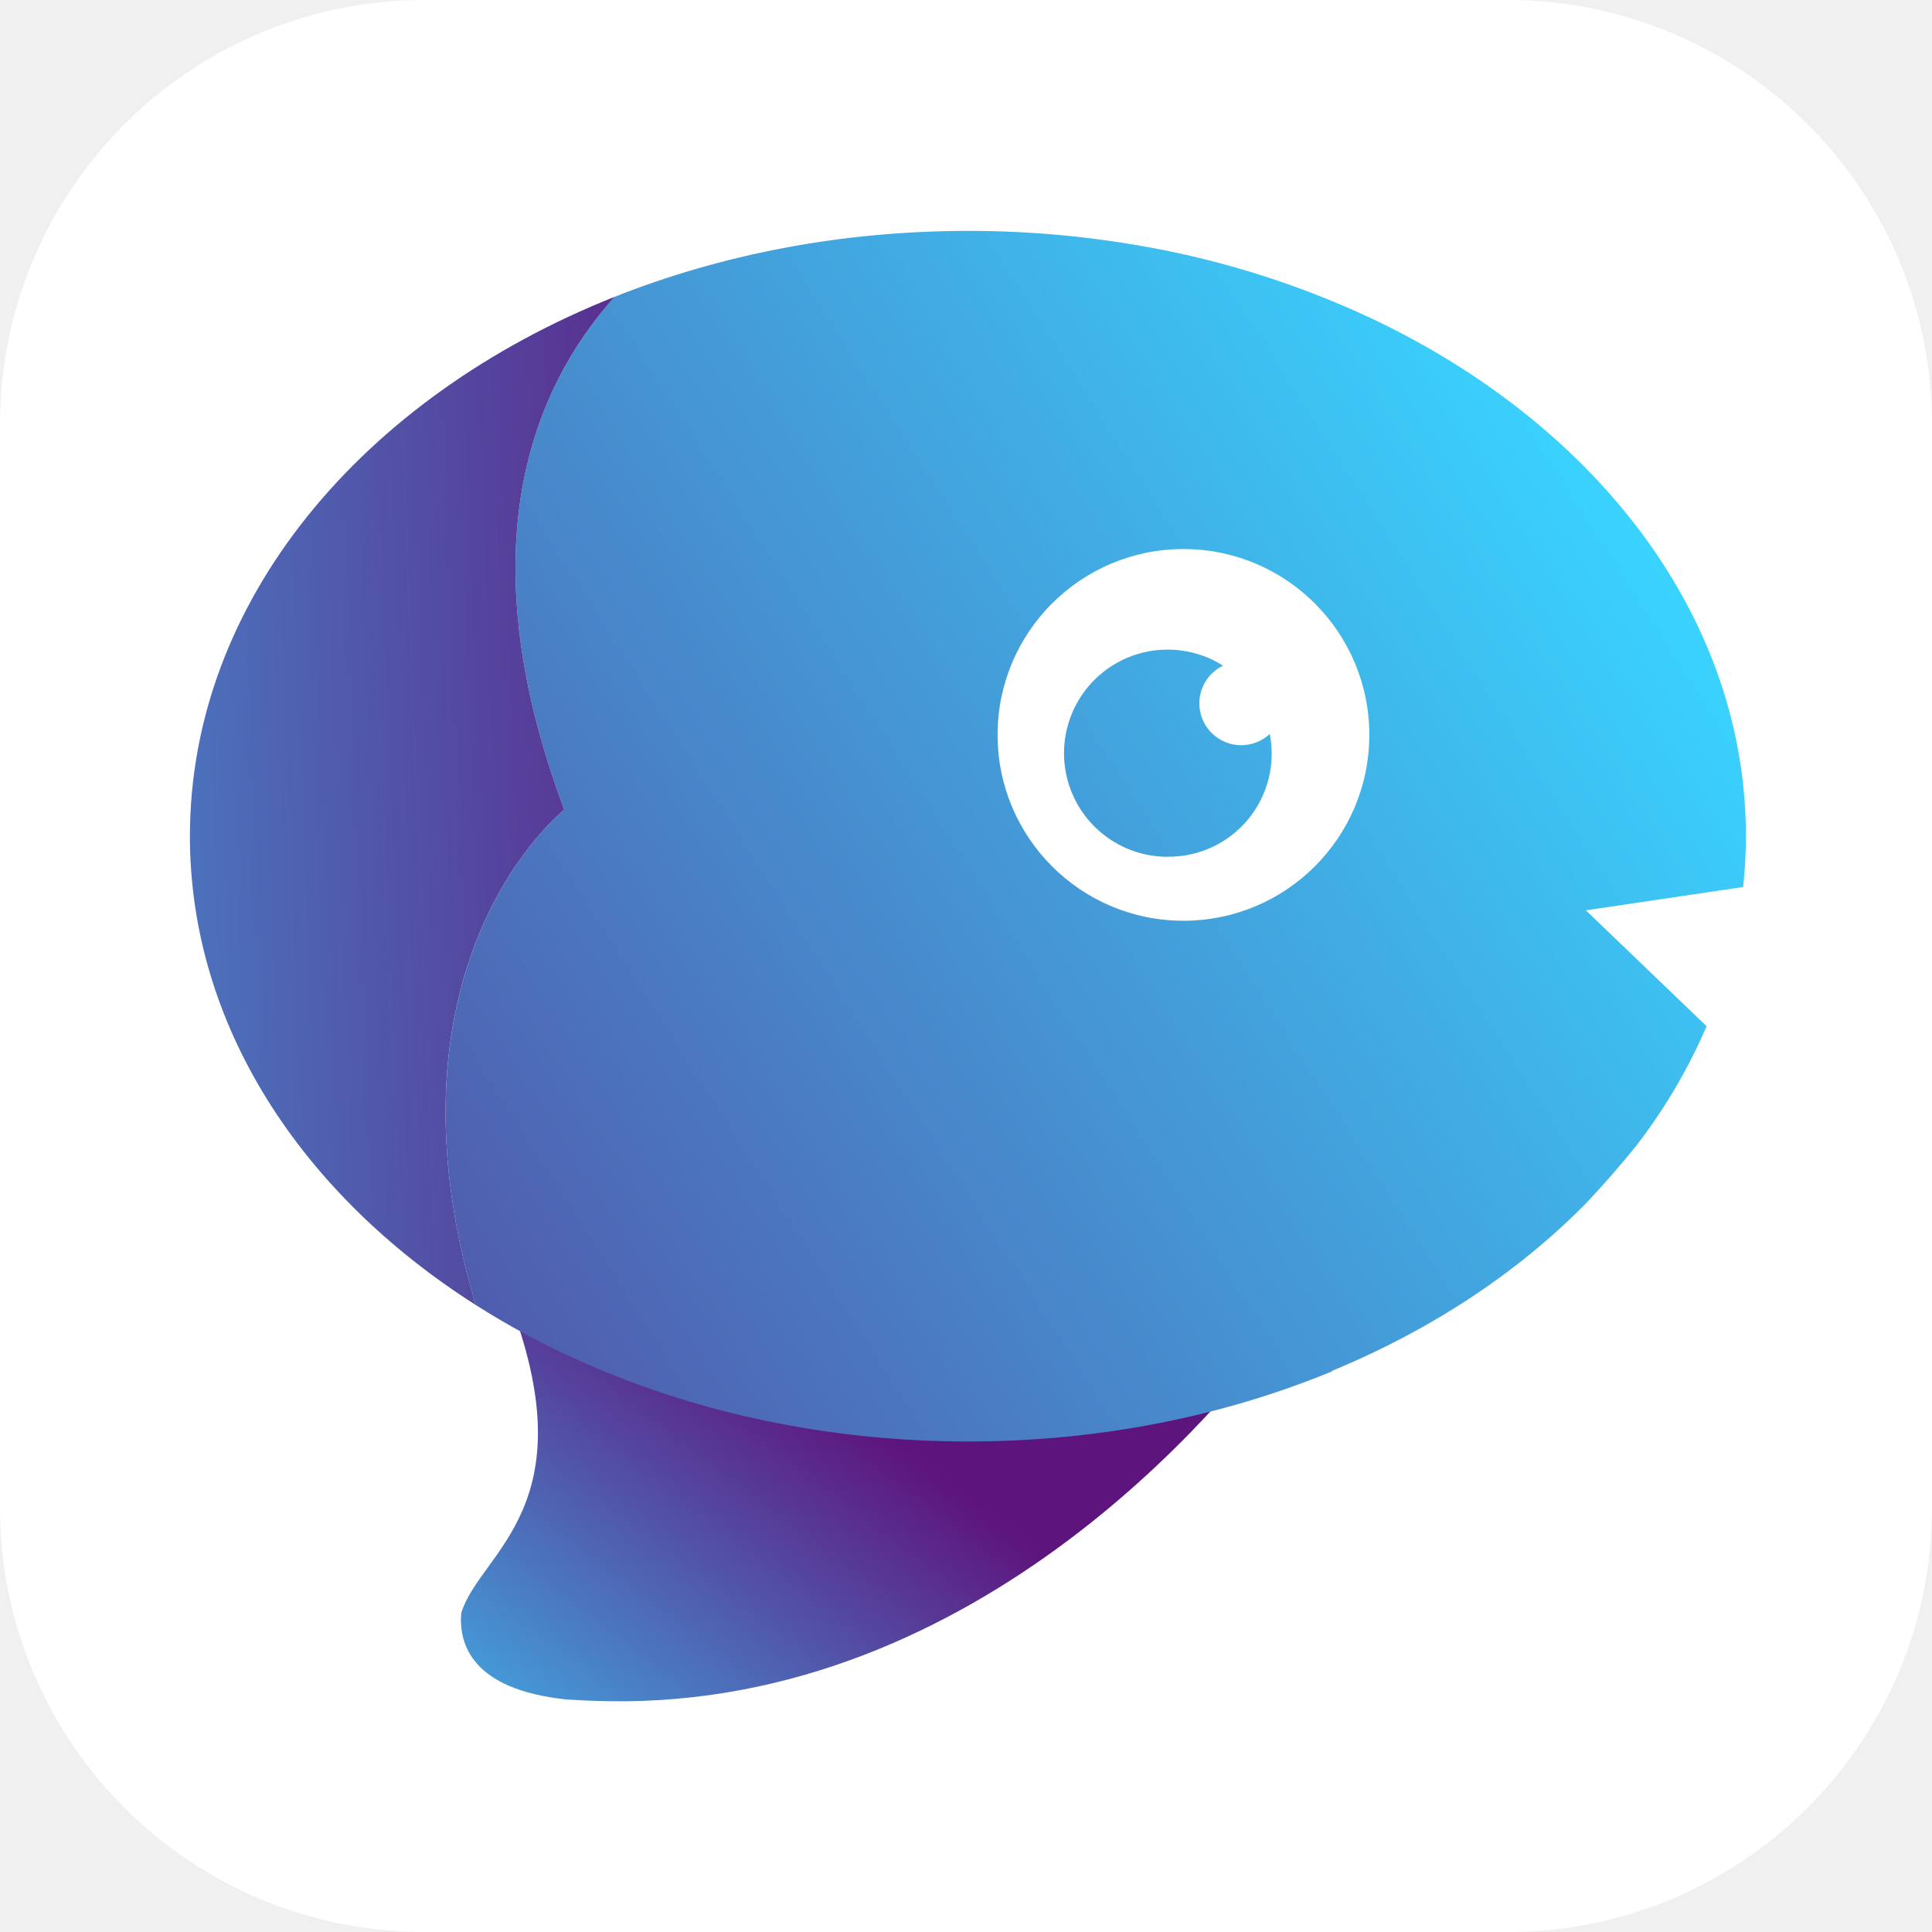
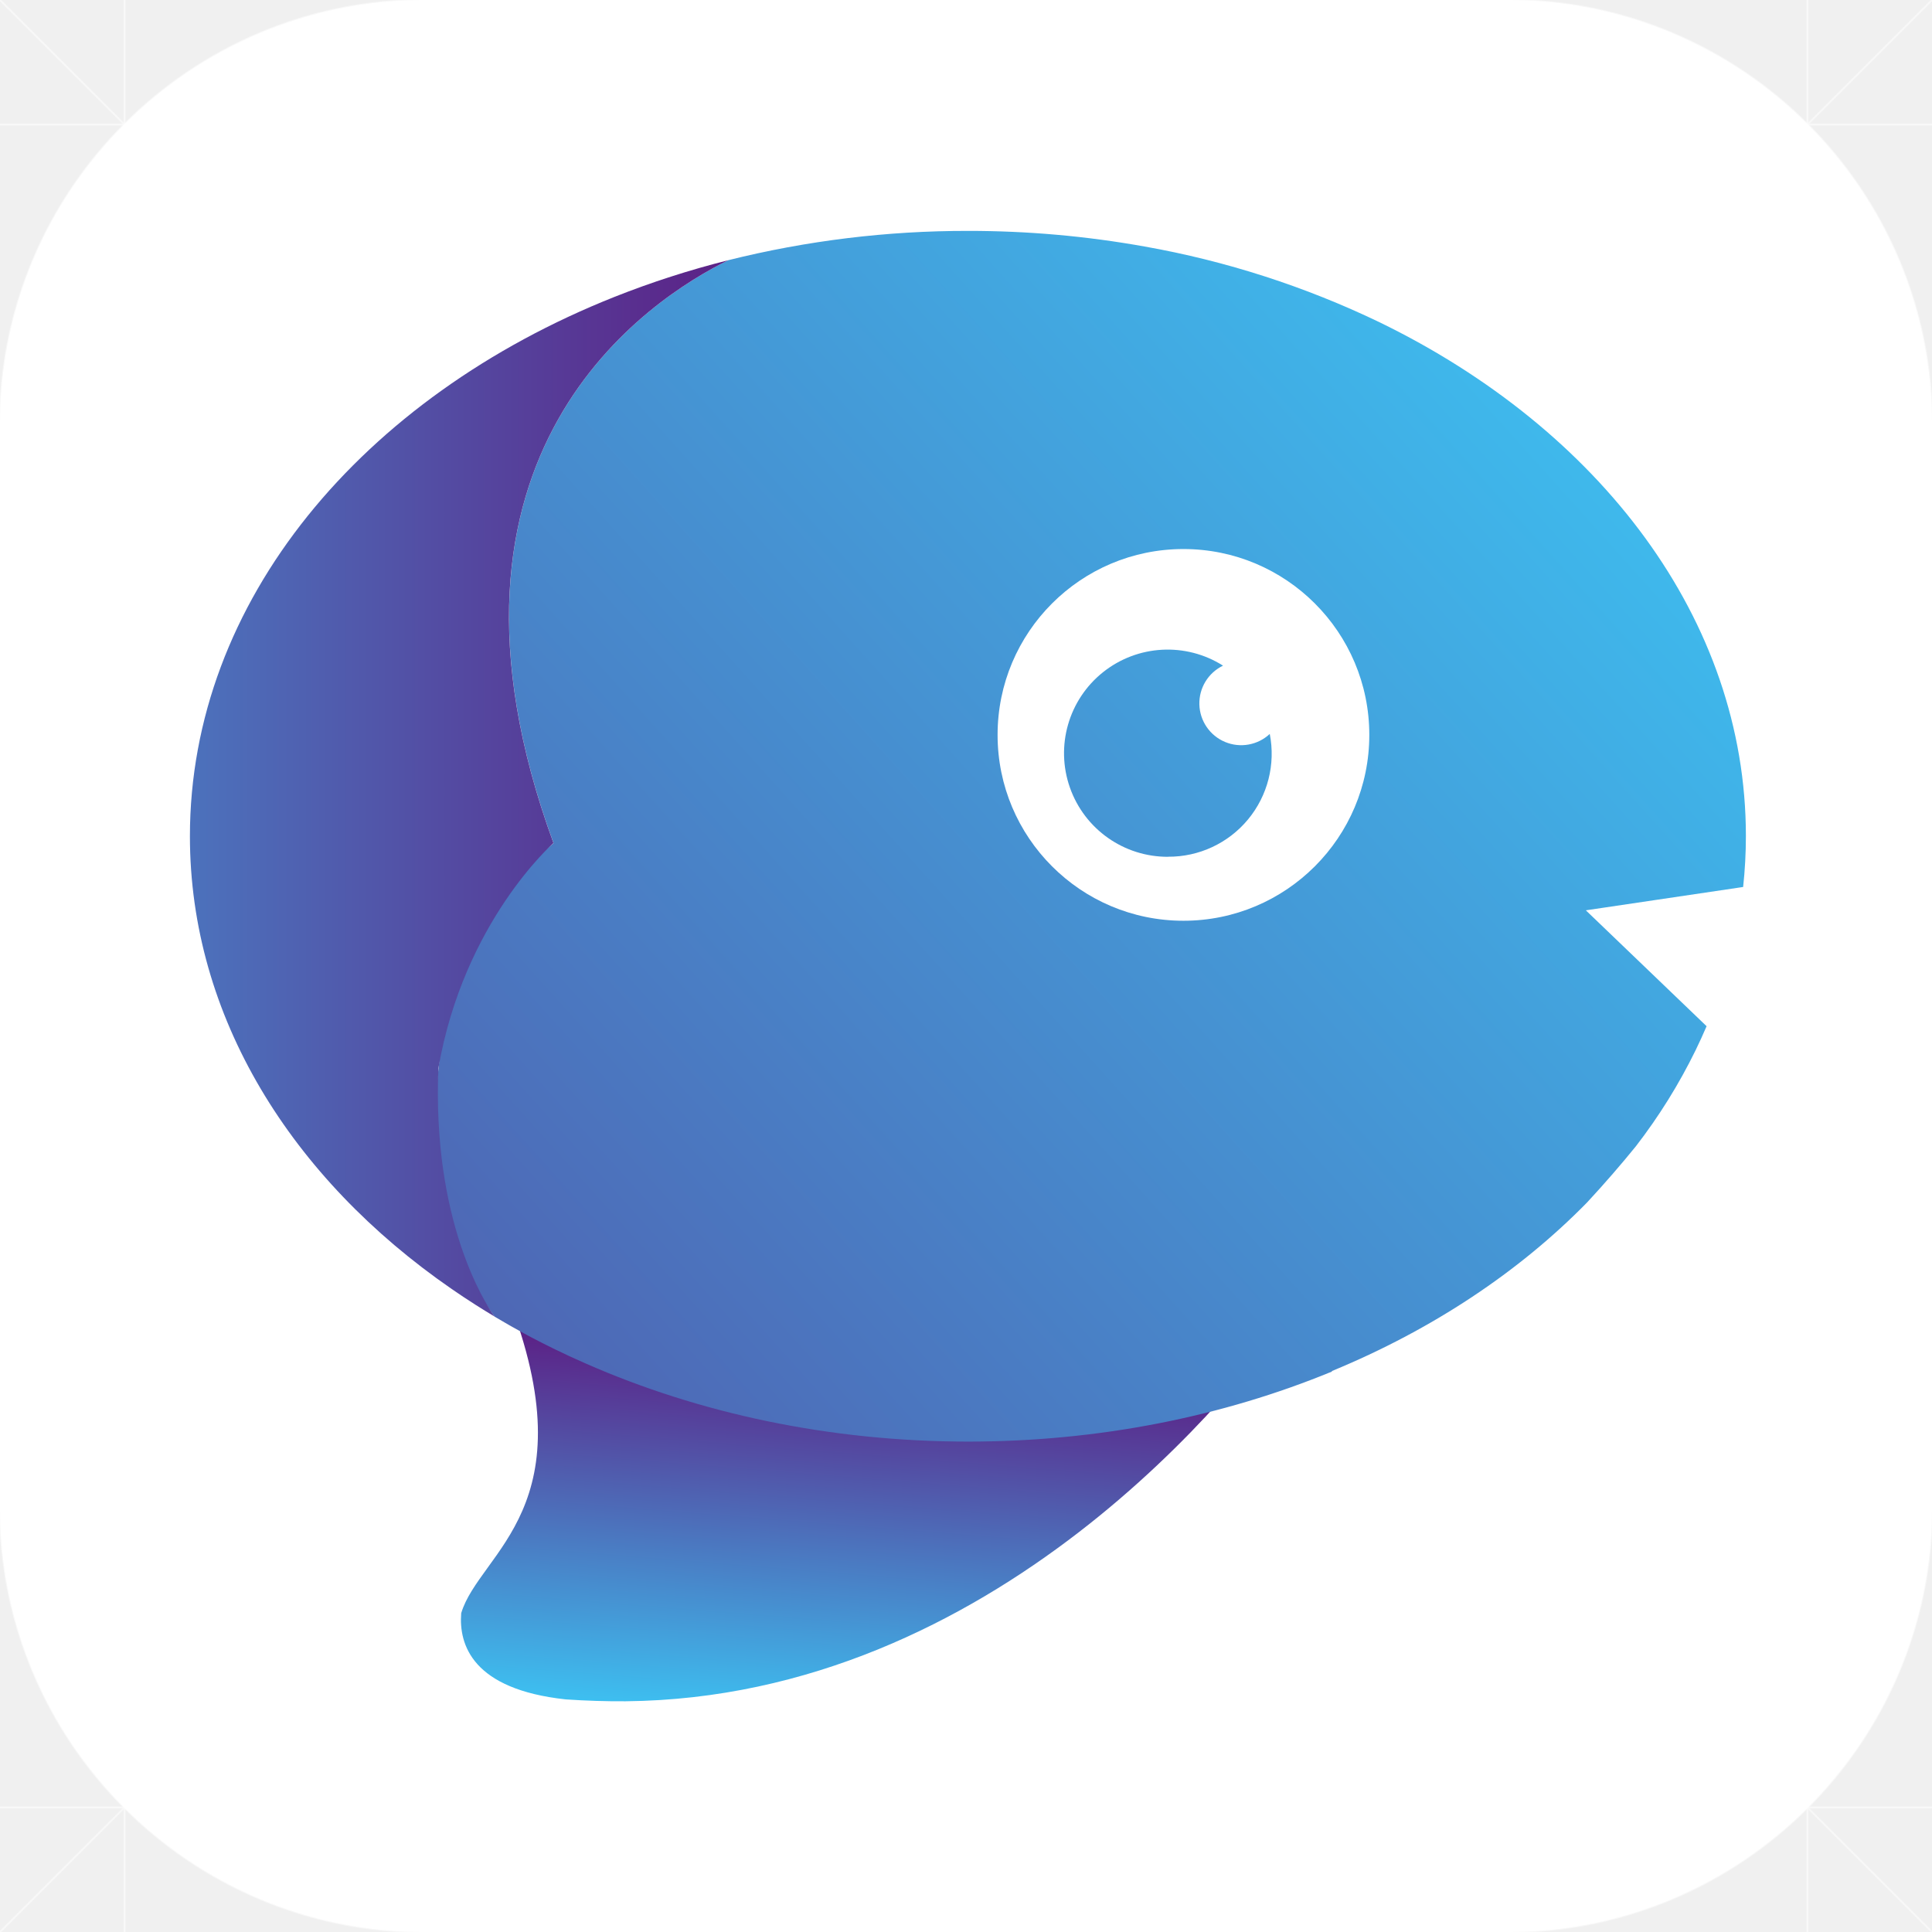
<svg xmlns="http://www.w3.org/2000/svg" xmlns:xlink="http://www.w3.org/1999/xlink" viewBox="0 0 1024 1024">
  <defs>
-     <style>.cls-1{fill:url(#linear-gradient);}.cls-2{fill:#fff;}.cls-3{fill:url(#linear-gradient-2);}.cls-4{fill:url(#linear-gradient-3);}.cls-5{fill:url(#linear-gradient-4);}.cls-6{fill:url(#linear-gradient-5);}.cls-7{fill:url(#linear-gradient-6);}.cls-8{fill:url(#linear-gradient-7);}.cls-9{fill:url(#linear-gradient-8);}.cls-10{fill:url(#linear-gradient-9);}.cls-11{fill:url(#linear-gradient-10);}.cls-12{fill:url(#linear-gradient-11);}</style>
+     <style>.cls-1,.cls-4{opacity:0.5;}.cls-2,.cls-3,.cls-4,.cls-6{fill:none;}.cls-2,.cls-3,.cls-4{stroke:#fff;stroke-miterlimit:10;}.cls-2,.cls-4{stroke-linecap:square;}.cls-5{fill:url(#linear-gradient);}.cls-7{fill:url(#linear-gradient-2);}.cls-8{fill:url(#linear-gradient-3);}.cls-9{fill:url(#linear-gradient-4);}.cls-10{fill:url(#linear-gradient-5);}.cls-11{fill:url(#linear-gradient-6);}.cls-12{fill:url(#linear-gradient-7);}.cls-13{fill:url(#linear-gradient-8);}.cls-14{fill:#fff;}.cls-15{fill:url(#linear-gradient-9);}.cls-16{fill:url(#linear-gradient-10);}.cls-17{fill:url(#linear-gradient-11);}</style>
    <linearGradient id="linear-gradient" x1="1013.46" y1="533.95" x2="1014.97" y2="536.57" gradientUnits="userSpaceOnUse">
      <stop offset="0" stop-color="#00baf1" />
      <stop offset="1" stop-color="#1b75bb" />
    </linearGradient>
    <linearGradient id="linear-gradient-2" x1="304.4" y1="763.07" x2="309.36" y2="763.07" gradientUnits="userSpaceOnUse">
      <stop offset="0" stop-color="#5e147d" />
      <stop offset="1" stop-color="#39d5ff" />
    </linearGradient>
    <linearGradient id="linear-gradient-3" x1="315.78" y1="771.34" x2="334.08" y2="771.34" xlink:href="#linear-gradient-2" />
    <linearGradient id="linear-gradient-4" x1="310.41" y1="766.01" x2="315.58" y2="766.01" xlink:href="#linear-gradient-2" />
    <linearGradient id="linear-gradient-5" x1="299.76" y1="759.87" x2="301.14" y2="759.87" xlink:href="#linear-gradient-2" />
    <linearGradient id="linear-gradient-6" x1="309.86" y1="1199.59" x2="309.93" y2="-276.34" xlink:href="#linear-gradient-2" />
    <linearGradient id="linear-gradient-7" x1="315.66" y1="1199.59" x2="315.7" y2="449.18" xlink:href="#linear-gradient-2" />
    <linearGradient id="linear-gradient-8" x1="302.75" y1="1199.59" x2="302.82" y2="-276.34" xlink:href="#linear-gradient-2" />
-     <linearGradient id="linear-gradient-9" x1="441.01" y1="738.61" x2="239.52" y2="1005.58" xlink:href="#linear-gradient-2" />
-     <linearGradient id="linear-gradient-10" x1="-164.53" y1="881.39" x2="852.08" y2="231.04" xlink:href="#linear-gradient-2" />
-     <linearGradient id="linear-gradient-11" x1="438.55" y1="418.46" x2="-263.45" y2="446.64" xlink:href="#linear-gradient-2" />
+     <linearGradient id="linear-gradient-9" x1="471.3" y1="704.7" x2="452.52" y2="939.48" xlink:href="#linear-gradient-2" />
+     <linearGradient id="linear-gradient-10" x1="-294.45" y1="1199.88" x2="996.86" y2="37.71" xlink:href="#linear-gradient-2" />
+     <linearGradient id="linear-gradient-11" x1="430.39" y1="417.85" x2="-246.58" y2="417.85" xlink:href="#linear-gradient-2" />
  </defs>
+   <g id="Grid">
+     <g class="cls-1">
+       <line class="cls-2" x1="1024" y2="1024" />
+       <line class="cls-2" x2="1024" y2="1024" />
+       <line class="cls-2" x1="958" x2="958" y2="1024" />
+       <line class="cls-2" x1="706" x2="706" y2="1024" />
+       <line class="cls-2" x1="512" x2="512" y2="1024" />
+       <line class="cls-2" x1="318" x2="318" y2="1024" />
+       <line class="cls-2" x1="66" x2="66" y2="1024" />
+       <line class="cls-2" y1="66" x2="1024" y2="66" />
+       <line class="cls-2" y1="318" x2="1024" y2="318" />
+       <line class="cls-2" y1="512" x2="1024" y2="512" />
+       <line class="cls-2" y1="706" x2="1024" y2="706" />
+       <line class="cls-2" y1="958" x2="1024" y2="958" />
+       <circle class="cls-3" cx="512" cy="512" r="194" />
+       <circle class="cls-3" cx="512" cy="512" r="274" />
+       <circle class="cls-3" cx="512" cy="512" r="446" />
+     </g>
+     <rect class="cls-4" width="1024" height="1024" rx="225.02" />
+   </g>
  <g id="Mask">
-     <path class="cls-1" d="M1014.22,536.76a1.5,1.5,0,0,0,0-3,1.5,1.5,0,0,0,0,3Z" />
-     <rect class="cls-2" width="1024" height="1024" rx="225.02" />
-     <path class="cls-3" d="M309.36,764.29q-2.49-1.2-5-2.43C306,762.68,307.7,763.49,309.36,764.29Z" />
-     <path class="cls-4" d="M315.78,767.32q9,4.18,18.3,8h0Q324.79,771.49,315.78,767.32Z" />
-     <path class="cls-5" d="M315.58,767.23c-1.73-.81-3.46-1.62-5.17-2.44C312.12,765.61,313.85,766.42,315.58,767.23Z" />
-     <path class="cls-6" d="M301.14,760.22l-1.38-.7Z" />
-     <path class="cls-7" d="M310.41,764.79l-1.05-.5Z" />
-     <path class="cls-8" d="M315.78,767.32l-.2-.09Z" />
-     <path class="cls-9" d="M304.4,761.86l-3.26-1.64Z" />
-     <path class="cls-10" d="M483.4,728.21c-77.93,0-151.09-15-214.42-41.31C312.92,798.75,254.25,822.49,244.45,855c-1.34,16.83,6.07,40.38,55.36,45.71q16.24,1.11,31.77,1h0c195.05-1.85,326.26-166.39,355.64-210.45C626.38,714.82,557,728.21,483.4,728.21Z" />
-     <path class="cls-11" d="M731.26,170.84a481.23,481.23,0,0,0-124.52-40.17,527.75,527.75,0,0,0-93.59-8.29c-67.47,0-131.16,12.6-187.38,34.94-42.84,47.83-78.86,132.39-26.71,271.79,0,0-101,79.92-47,262.51q12.6,8,26,15.28l1.3.7,3.08,1.64q2.34,1.21,4.69,2.42l1,.5c1.62.82,3.25,1.64,4.89,2.44l.19.1q8.5,4.17,17.29,8v0c59.85,26.3,129,41.32,202.62,41.32,69.58,0,135.12-13.4,192.62-37.06l.24-.38c53-21.88,99.08-52.49,135.17-89.35C850.75,627,859.39,617,867.09,607.5a295.94,295.94,0,0,0,31.59-50.8c2.05-4.22,4-8.48,5.85-12.79l-53.48-51.33-10.52-10.09,82.37-12.22,1-.15a252.66,252.66,0,0,0,1.46-27.05C925.34,328.26,847.81,227.54,731.26,170.84Z" />
-     <path class="cls-12" d="M299.06,429.11c-52.15-139.4-16.13-224,26.71-271.79C192.15,210.41,100.66,318.5,100.66,443.22c0,100.14,59,189.56,151.42,248.4C198,509,299.06,429.11,299.06,429.11Z" />
-     <path class="cls-2" d="M627.25,291a98.51,98.51,0,1,0,98.51,98.51A98.51,98.51,0,0,0,627.25,291Zm-8.13,163.12a54.91,54.91,0,1,1,29.11-101.31A22.18,22.18,0,1,0,673,389a54.57,54.57,0,0,1-53.89,65.08Z" />
+     <path class="cls-5" d="M1014.22,536.76a1.5,1.5,0,0,0,0-3,1.5,1.5,0,0,0,0,3Z" />
+     <rect class="cls-6" width="1024" height="1024" rx="225.02" />
+     <path class="cls-7" d="M309.36,764.29q-2.49-1.2-5-2.43C306,762.68,307.7,763.49,309.36,764.29Z" />
+     <path class="cls-8" d="M315.78,767.32q9,4.18,18.3,8h0Q324.79,771.49,315.78,767.32Z" />
+     <path class="cls-9" d="M315.58,767.23c-1.73-.81-3.46-1.62-5.17-2.44C312.12,765.61,313.85,766.42,315.58,767.23Z" />
+     <path class="cls-10" d="M301.14,760.22l-1.38-.7Z" />
+     <path class="cls-11" d="M310.41,764.79l-1.05-.5Z" />
+     <path class="cls-12" d="M315.78,767.32l-.2-.09Z" />
+     <path class="cls-13" d="M304.4,761.86l-3.26-1.64Z" />
+     <rect class="cls-14" width="1024" height="1024" rx="225.02" />
+     <path class="cls-15" d="M483.4,728.21c-77.93,0-151.09-15-214.42-41.31C312.92,798.75,254.25,822.49,244.45,855c-1.34,16.83,6.07,40.38,55.36,45.71q16.24,1.11,31.77,1h0c195.05-1.85,326.26-166.39,355.64-210.45C626.38,714.82,557,728.21,483.4,728.21Z" />
+     <path class="cls-16" d="M731.26,170.84a481.23,481.23,0,0,0-124.52-40.17,527.75,527.75,0,0,0-93.59-8.29A521.4,521.4,0,0,0,386,137.91c-41,20.16-168.38,101.56-92.59,309,0,0-52.66,40.79-61,119.39-8.54,80.27,24.39,124,29.73,131.54q7.86,4.69,16,9.11l1.3.7,3.08,1.64q2.34,1.21,4.69,2.42l1,.5c1.62.82,3.25,1.64,4.89,2.44l.19.1q8.5,4.17,17.29,8v0c59.85,26.3,129,41.32,202.62,41.32,69.58,0,135.12-13.4,192.62-37.06l.24-.38c53-21.88,99.08-52.49,135.17-89.35C850.75,627,859.39,617,867.09,607.5a295.94,295.94,0,0,0,31.59-50.8c2.05-4.22,4-8.48,5.85-12.79l-53.48-51.33-10.52-10.09,82.37-12.22,1-.15a252.66,252.66,0,0,0,1.46-27.05C925.34,328.26,847.81,227.54,731.26,170.84Z" />
+     <path class="cls-14" d="M627.25,291a98.51,98.51,0,1,0,98.51,98.51A98.51,98.51,0,0,0,627.25,291Zm-8.13,163.12a54.91,54.91,0,1,1,29.11-101.31A22.18,22.18,0,1,0,673,389a54.57,54.57,0,0,1-53.89,65.08Z" />
+     <path class="cls-17" d="M386,137.91a483,483,0,0,0-60.22,19.41C192.15,210.41,100.66,318.5,100.66,443.22c0,95.5,53.66,181.25,138.79,240q6.21,4.29,12.63,8.38,4.95,3.15,10,6.17c-5.34-7.57-33-50.89-29.73-131.54,13.48-77.88,61-119.39,61-119.39C217.61,239.47,345,158.07,386,137.91Z" />
  </g>
</svg>
